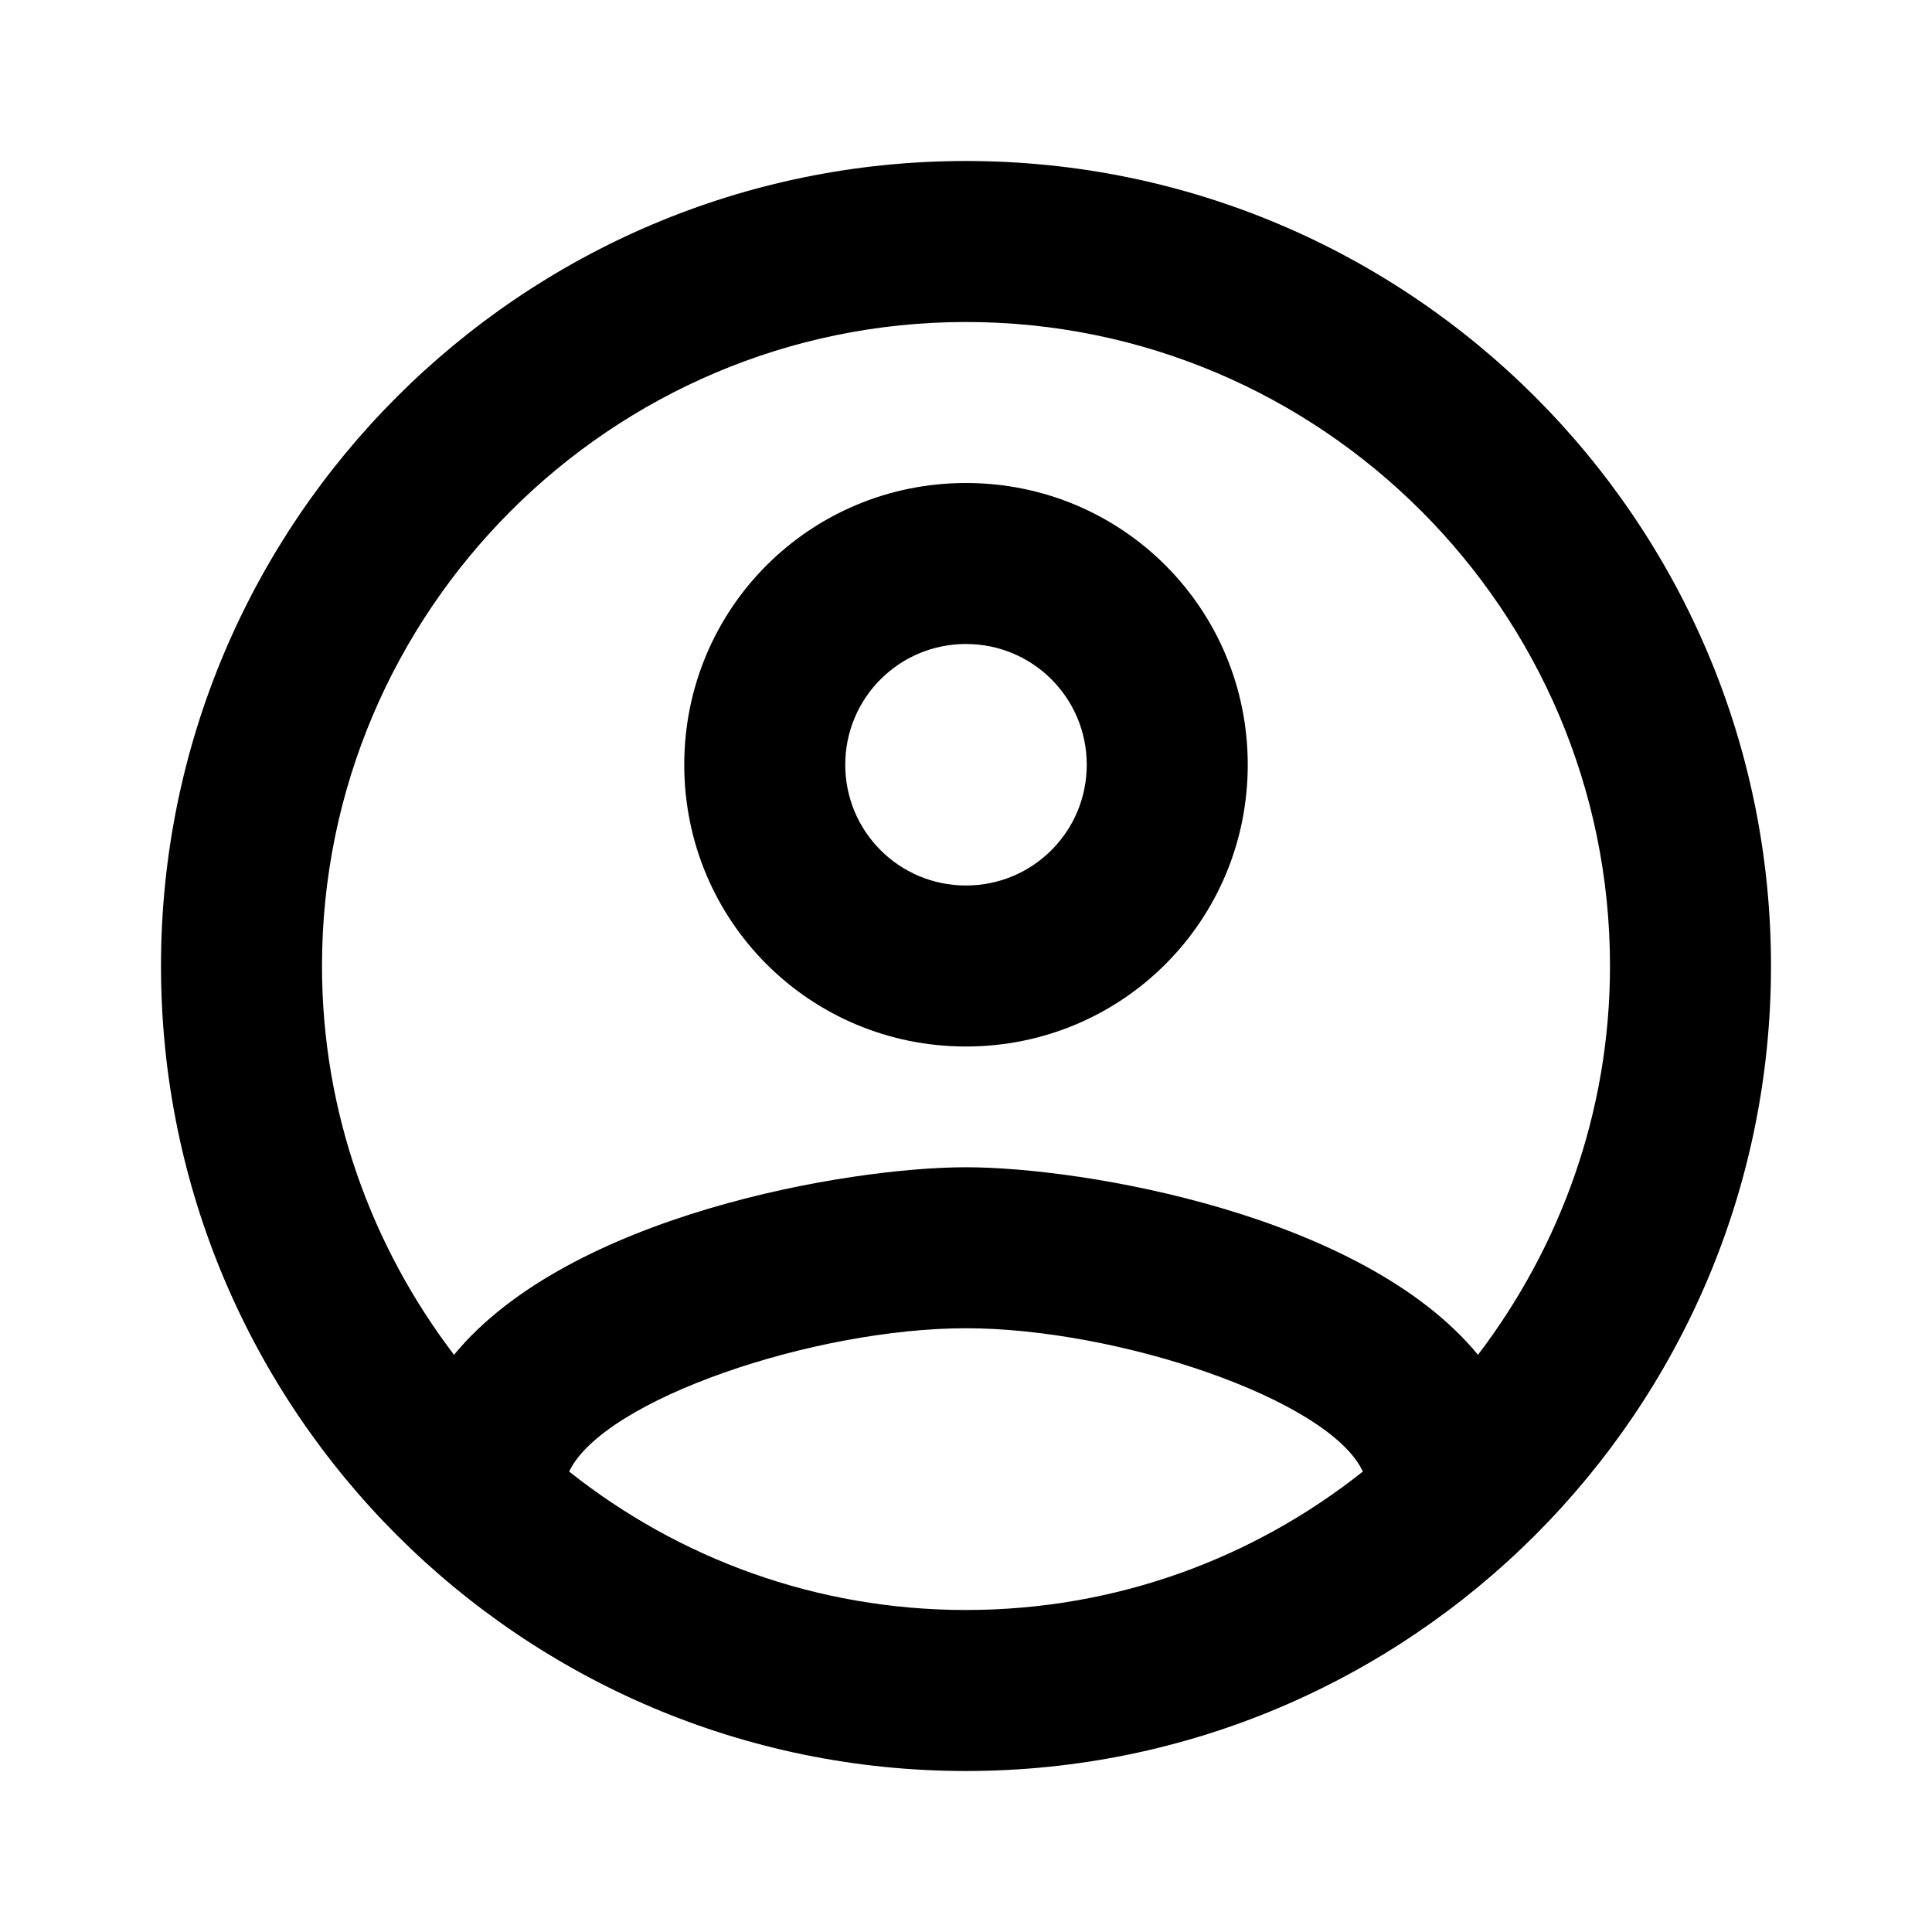
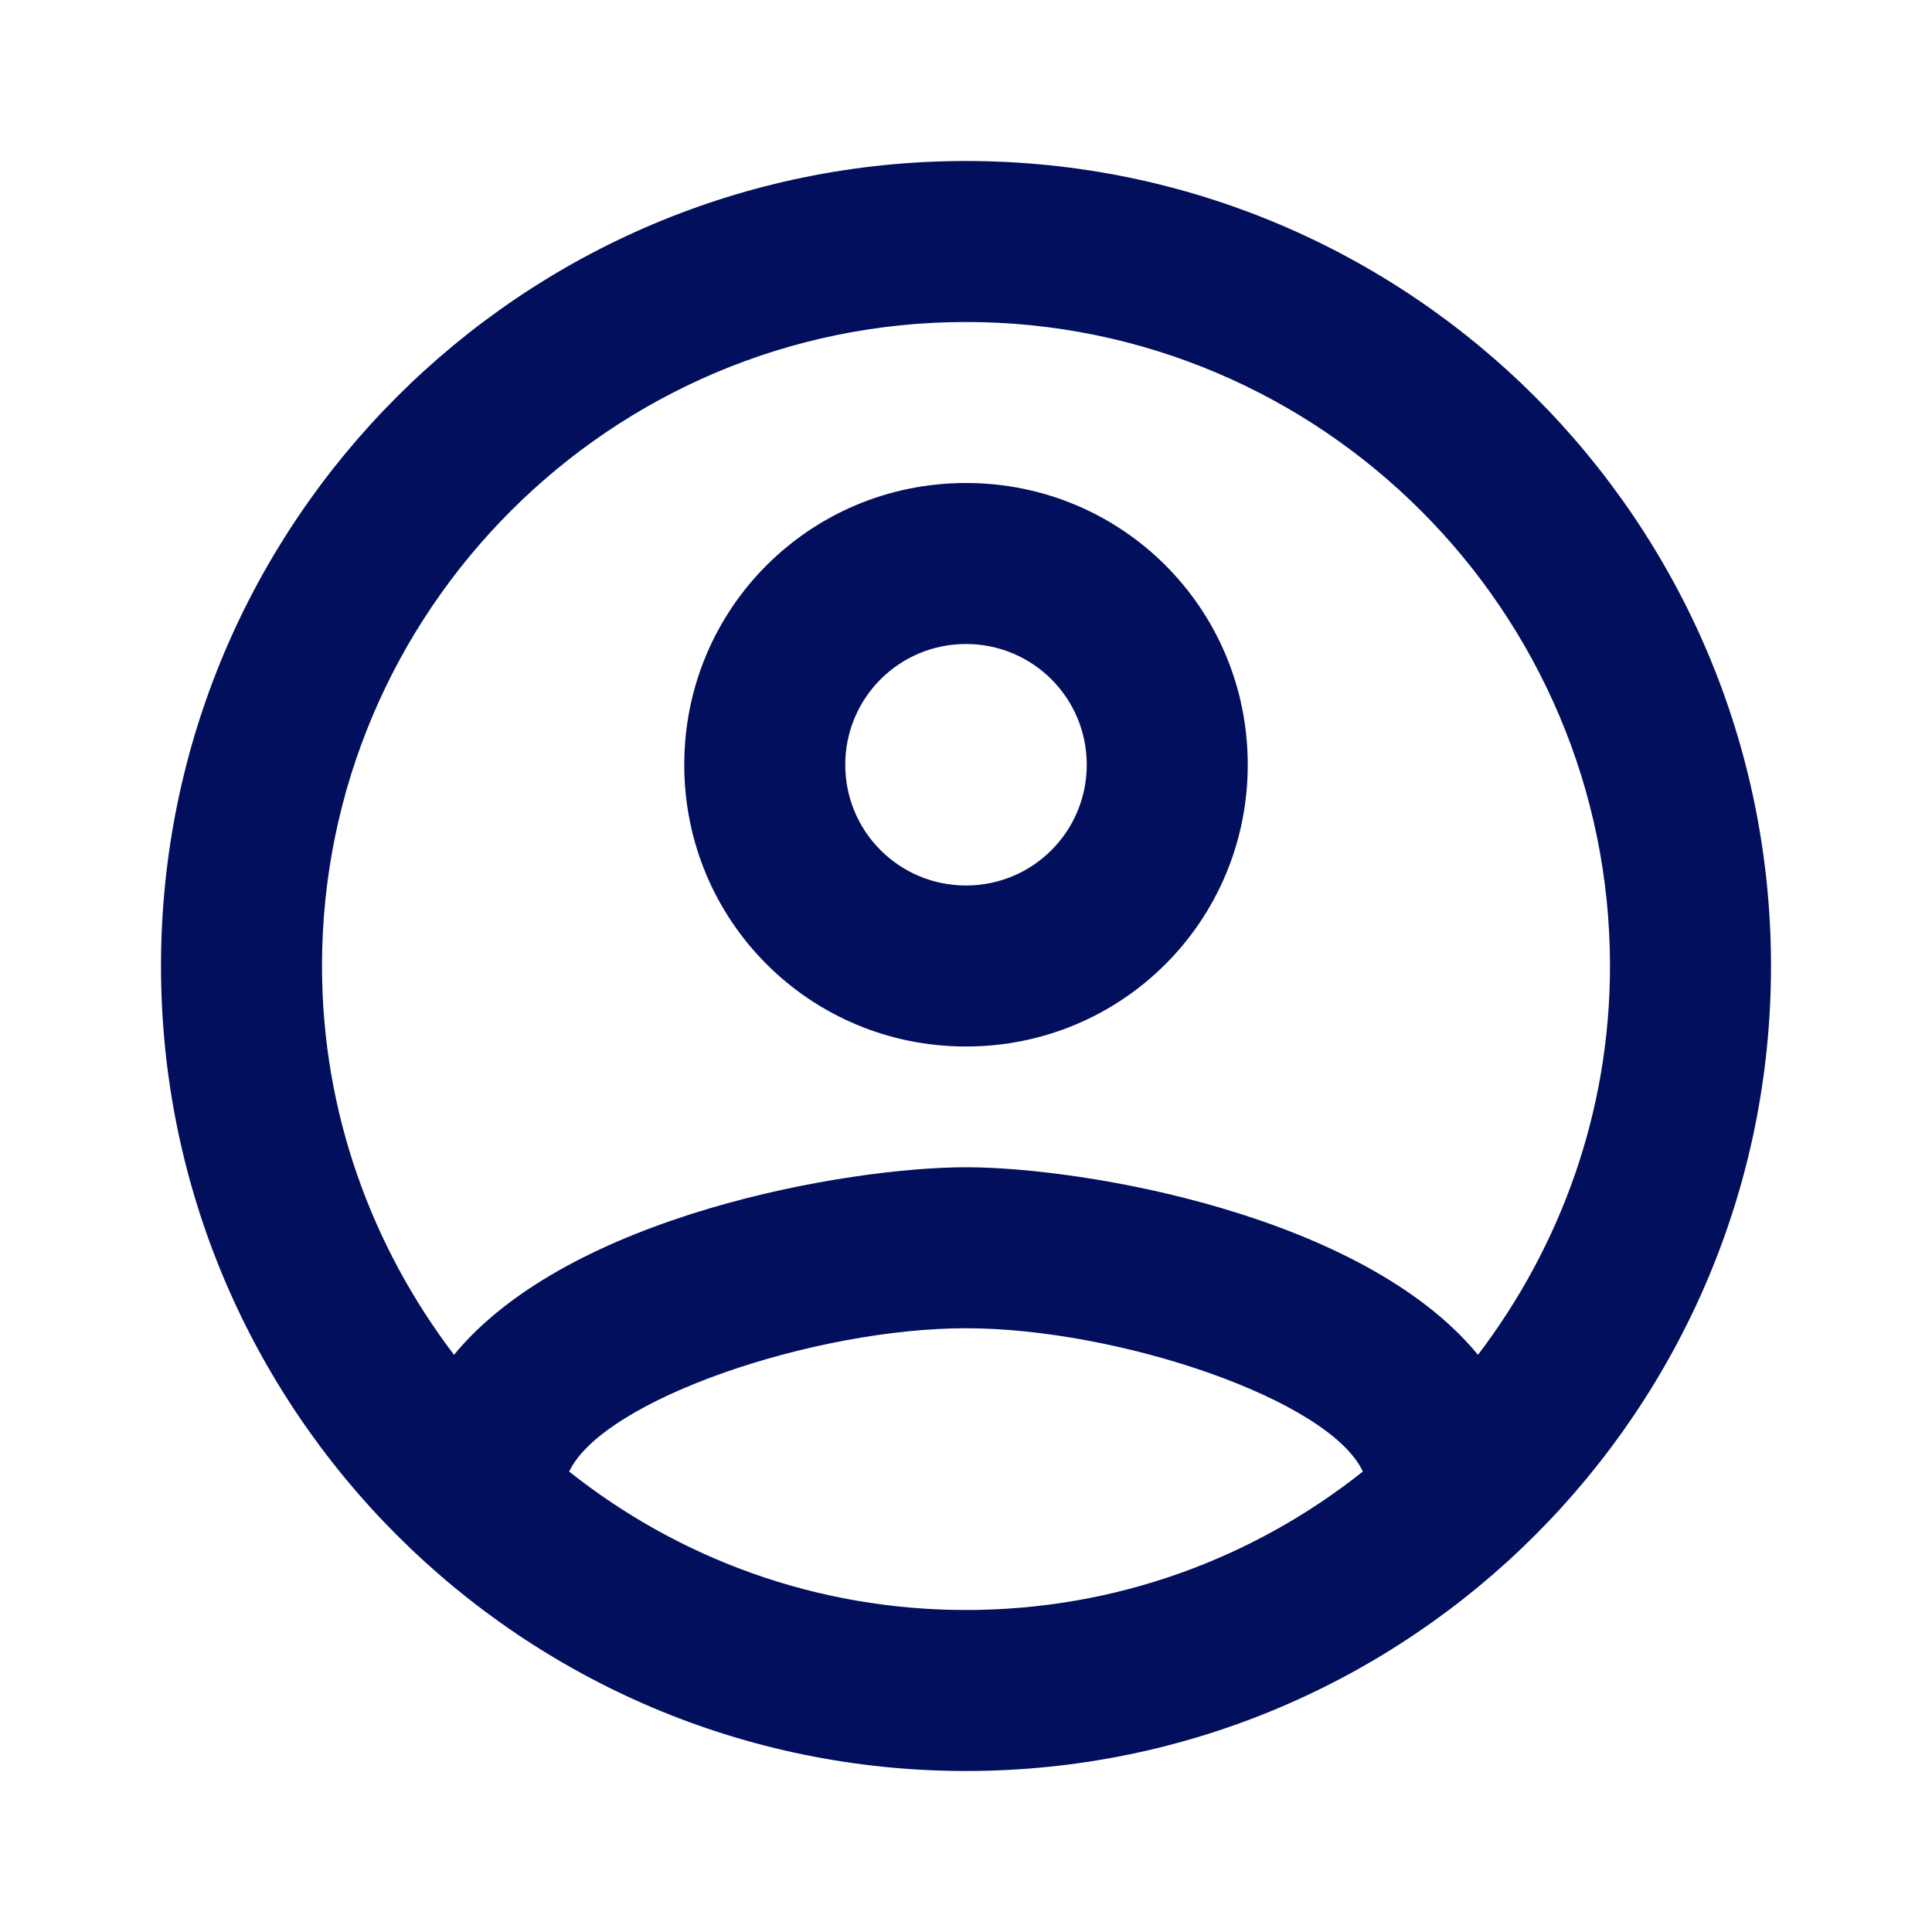
- <svg xmlns="http://www.w3.org/2000/svg" height="24px" viewBox="0 0 24 24" width="24px" fill="#000000">
+ <svg xmlns="http://www.w3.org/2000/svg" height="24px" viewBox="0 0 24 24" width="24px" fill="#020F5D">
  <path d="M0 0h24v24H0V0z" fill="none" />
  <path d="M12 2C6.48 2 2 6.48 2 12s4.48 10 10 10 10-4.48 10-10S17.52 2 12 2zM7.07 18.28c.43-.9 3.05-1.78 4.93-1.78s4.51.88 4.93 1.78C15.57 19.36 13.86 20 12 20s-3.57-.64-4.93-1.72zm11.29-1.45c-1.43-1.74-4.9-2.33-6.36-2.33s-4.93.59-6.36 2.33C4.62 15.49 4 13.82 4 12c0-4.41 3.59-8 8-8s8 3.59 8 8c0 1.82-.62 3.49-1.64 4.83zM12 6c-1.94 0-3.5 1.56-3.5 3.5S10.06 13 12 13s3.5-1.56 3.5-3.5S13.94 6 12 6zm0 5c-.83 0-1.5-.67-1.5-1.5S11.17 8 12 8s1.5.67 1.5 1.5S12.83 11 12 11z" />
</svg>
